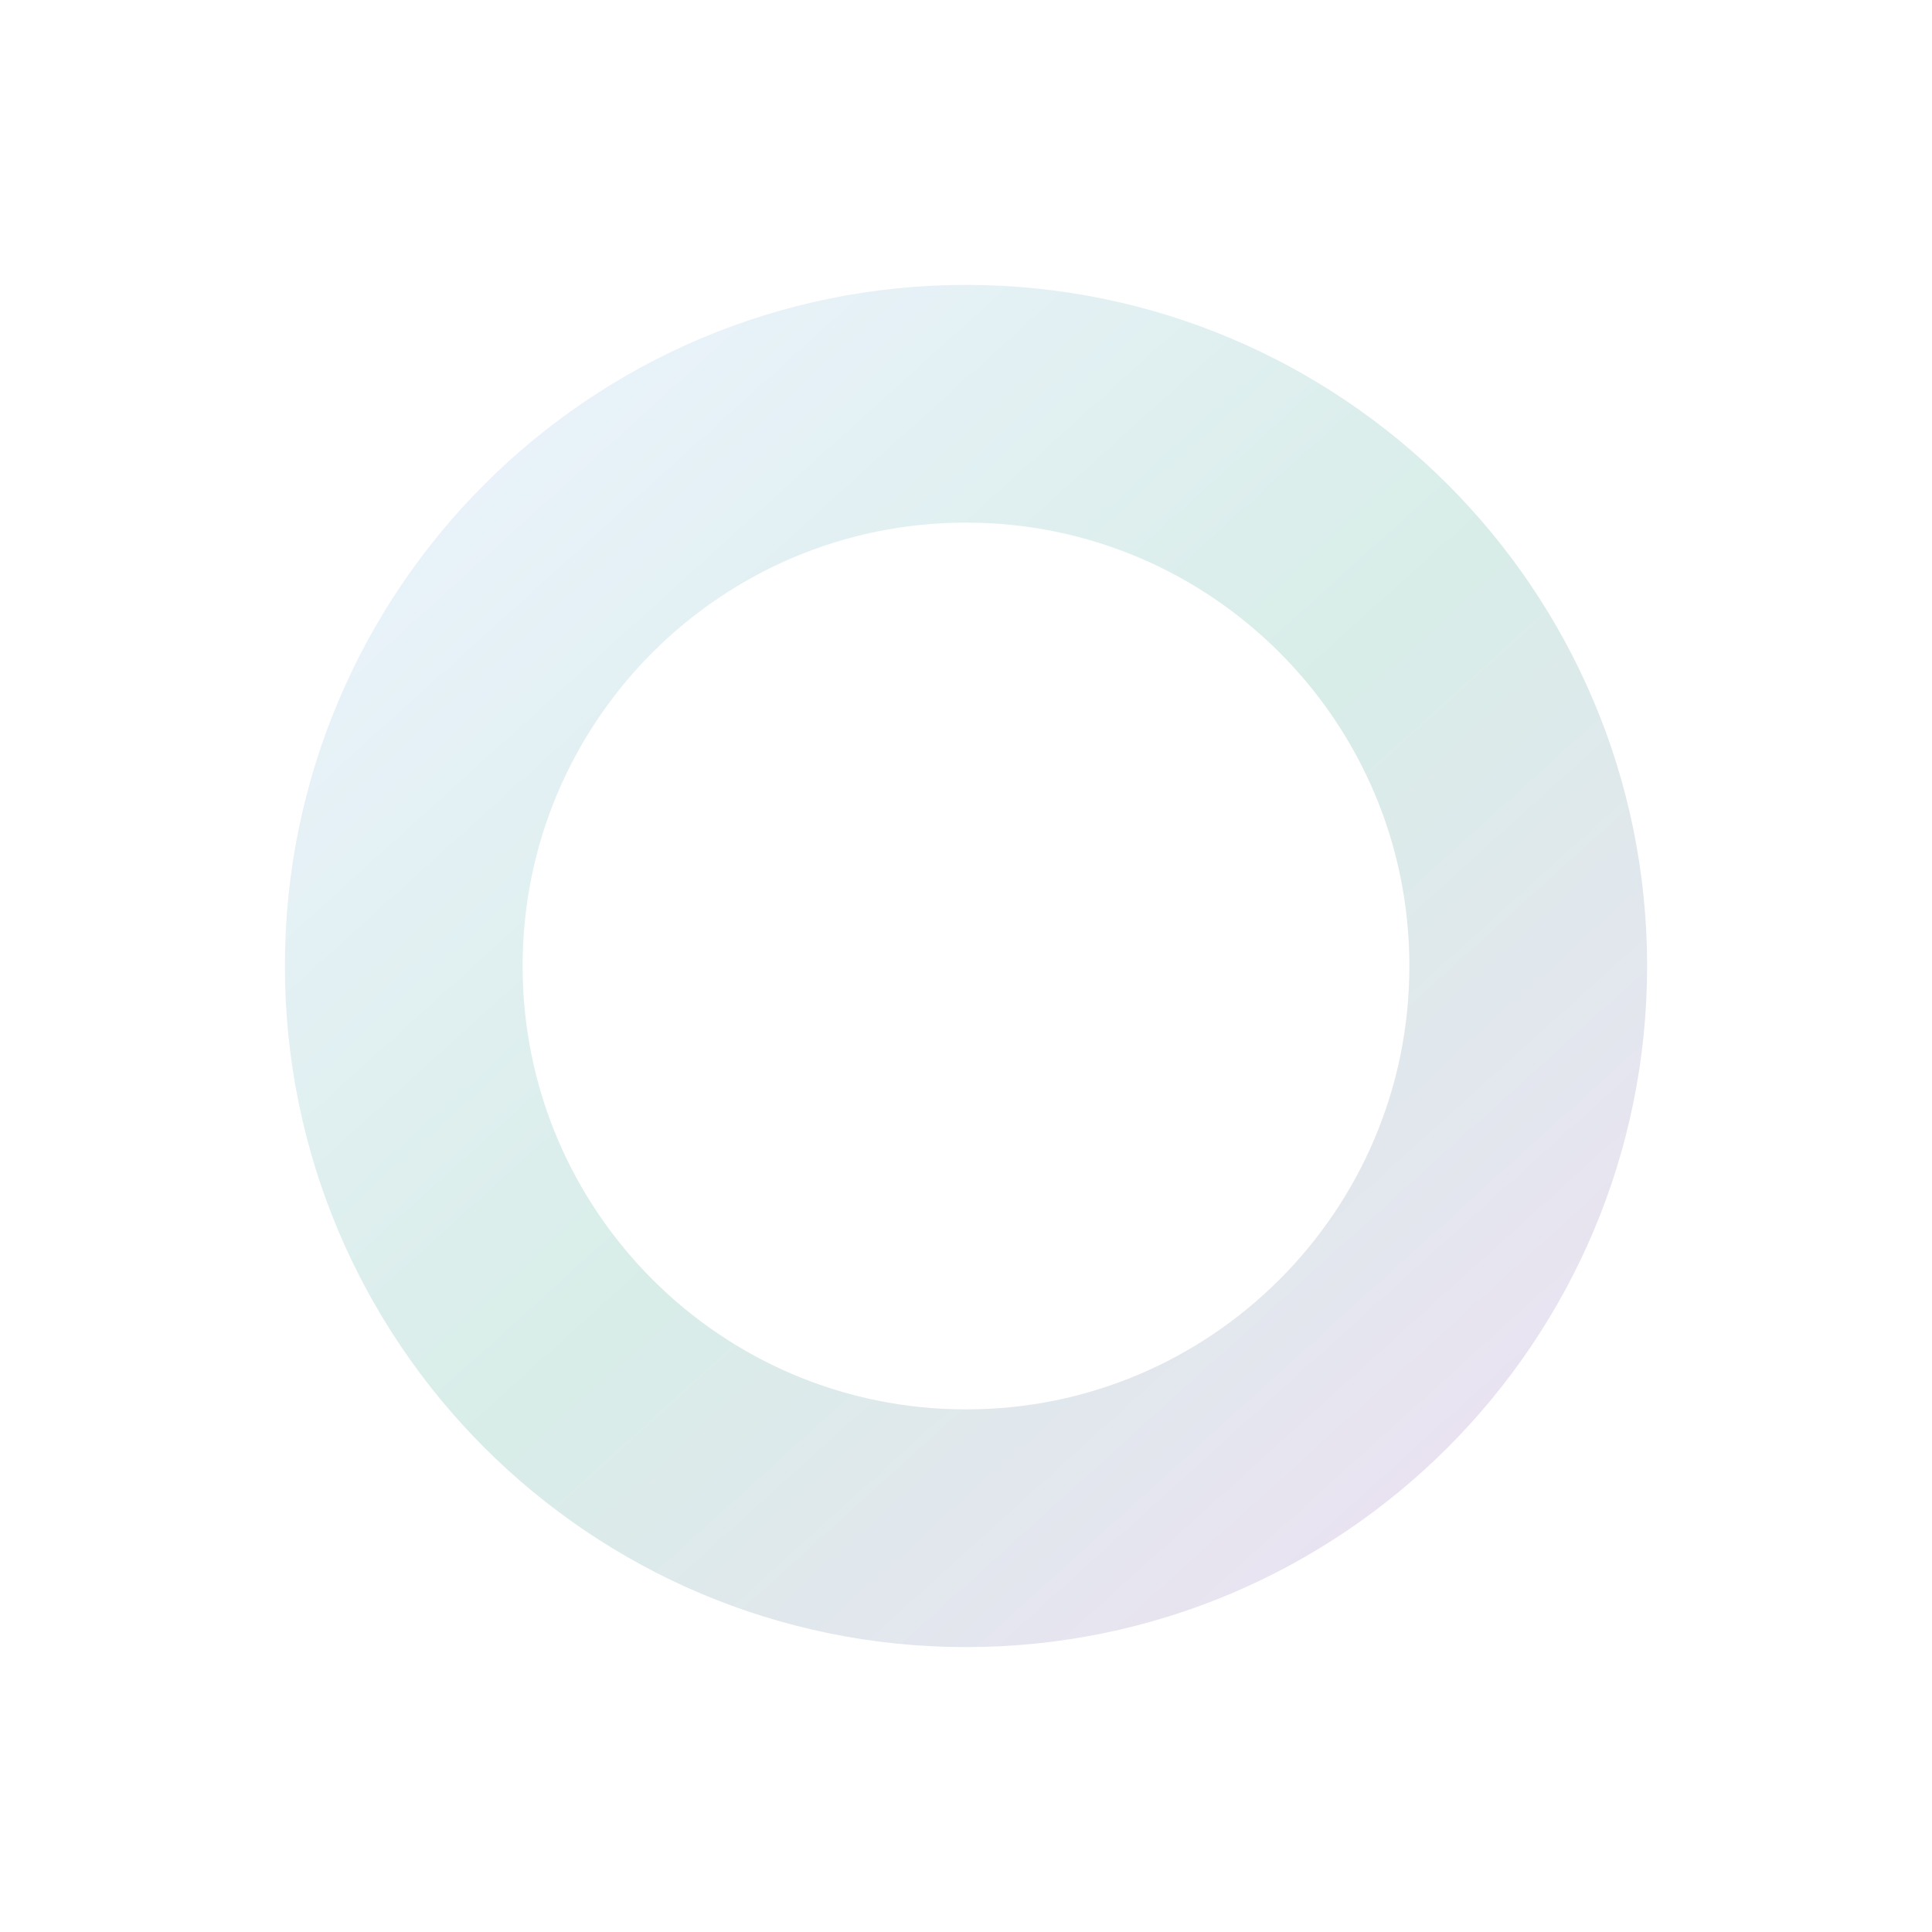
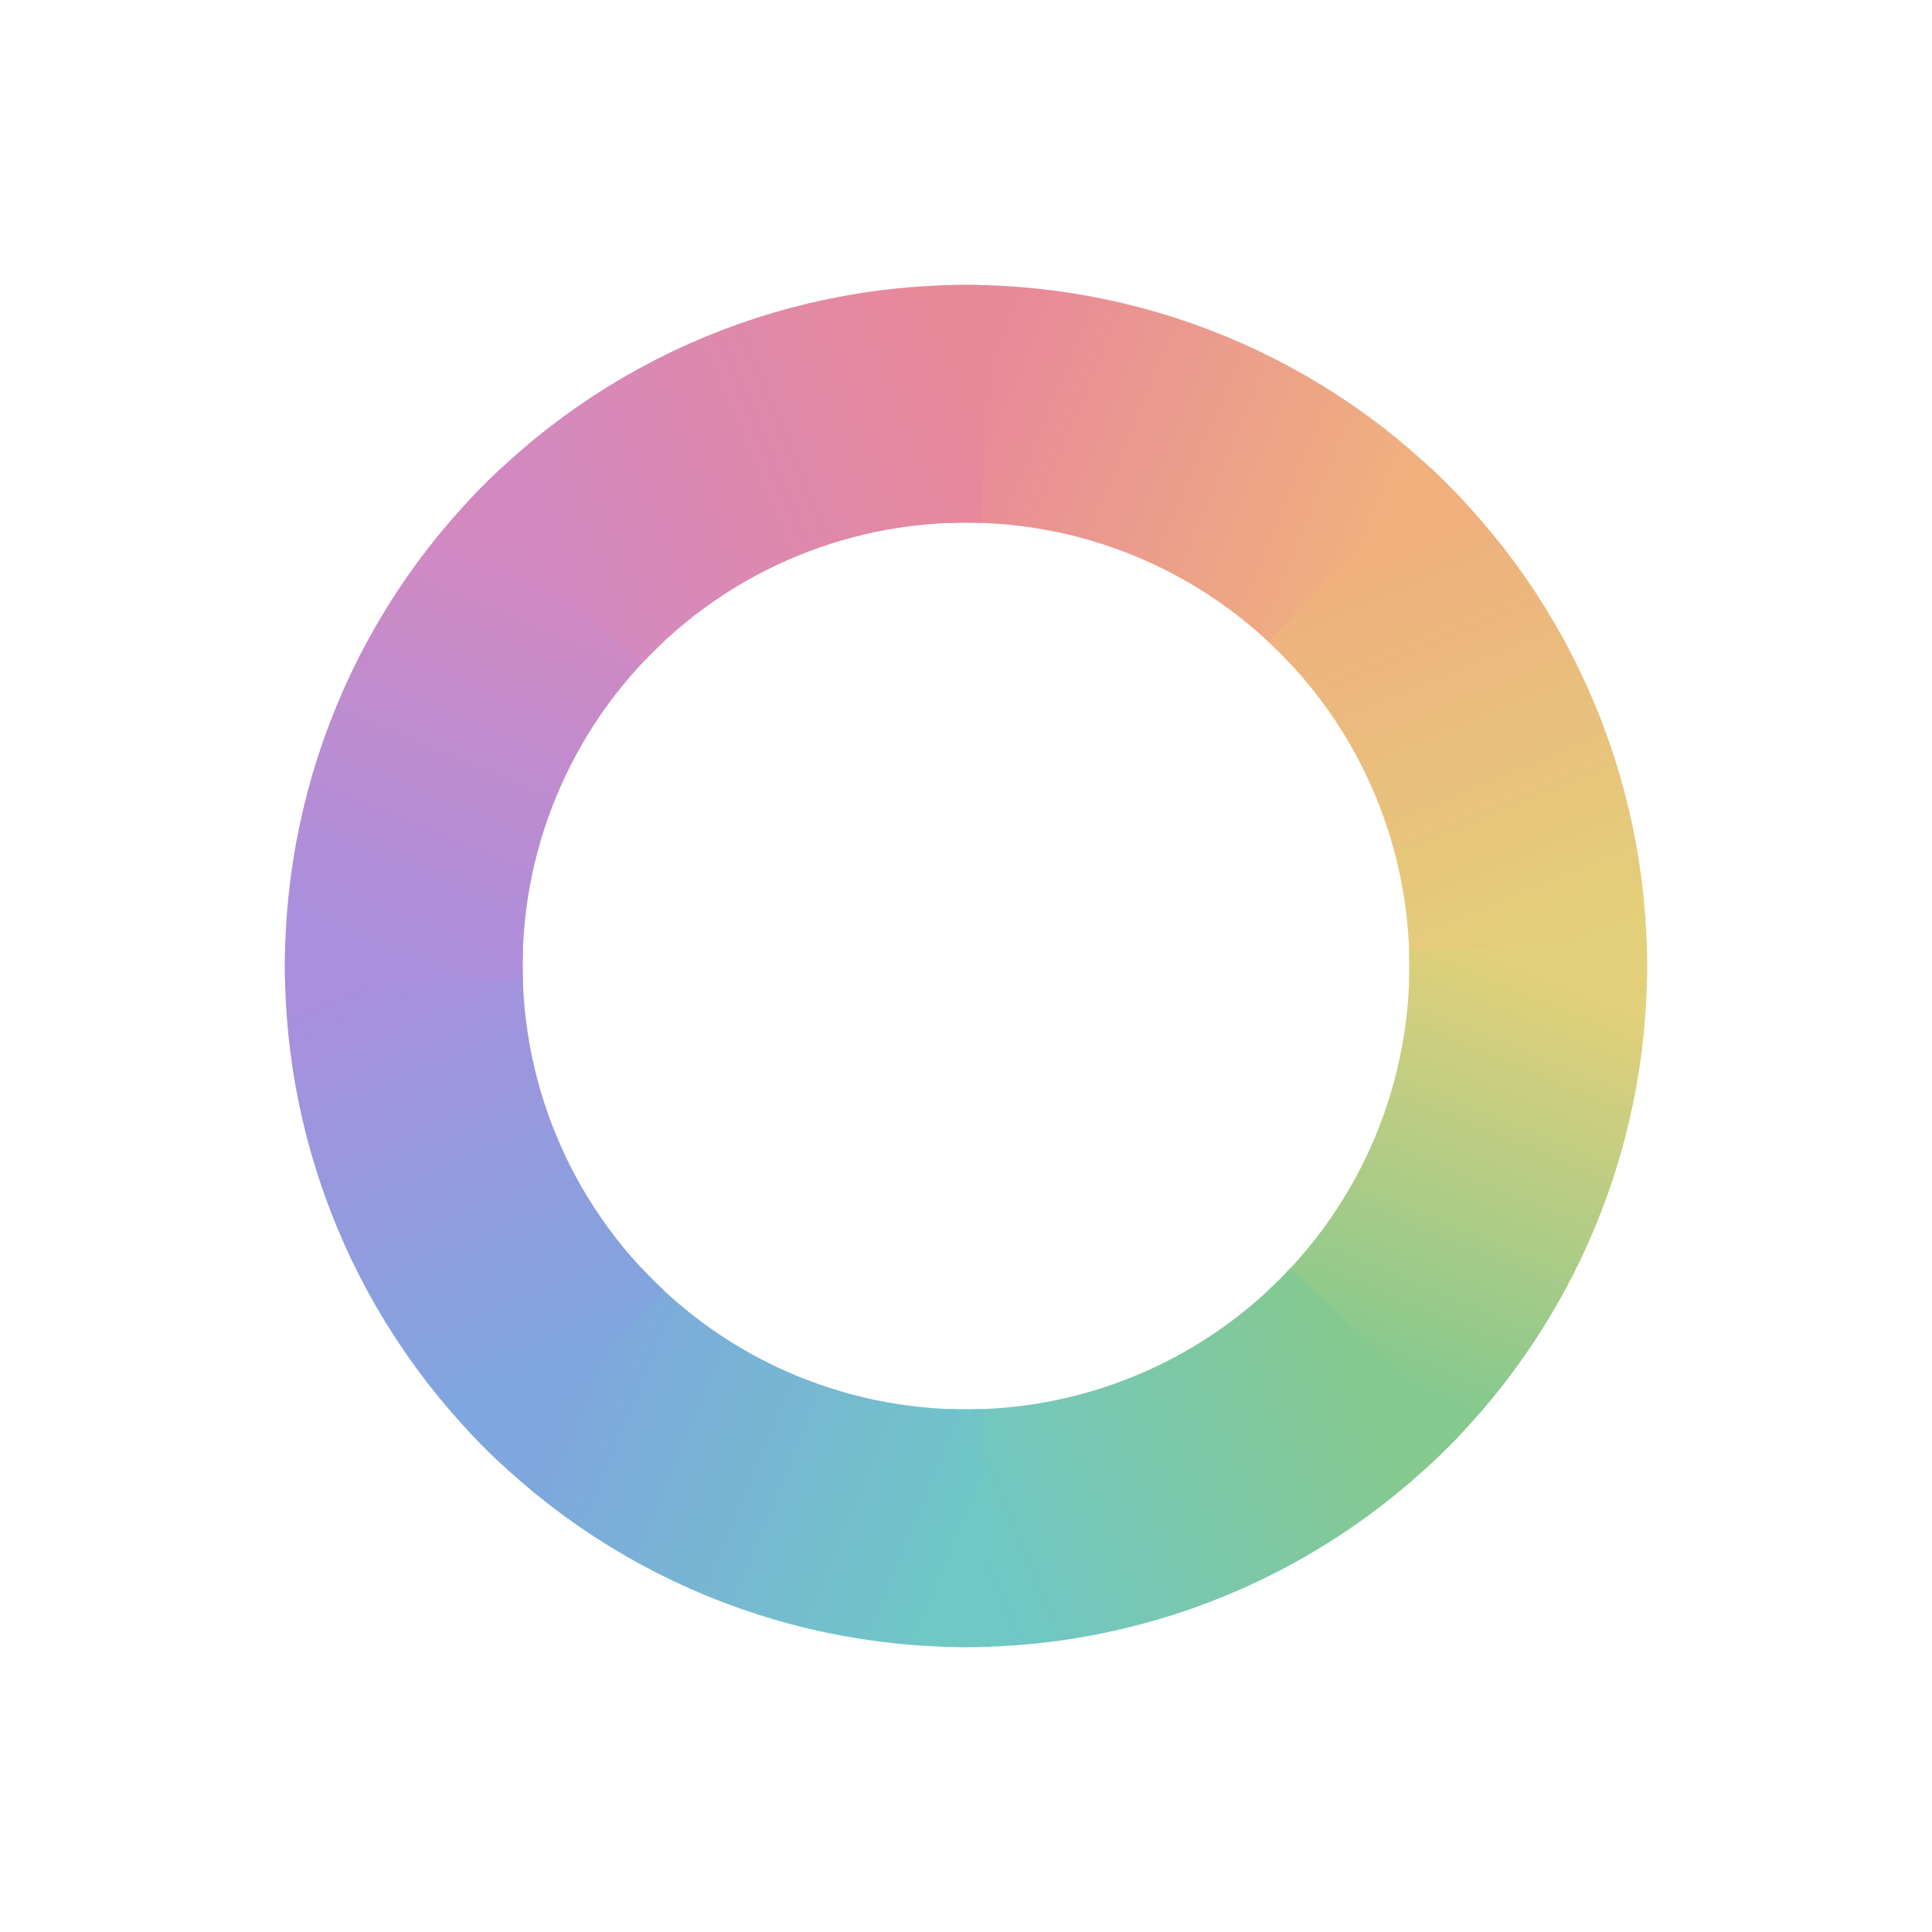
<svg xmlns="http://www.w3.org/2000/svg" width="1024" height="1024" viewBox="0 0 1024 1024">
  <defs>
-     <linearGradient id="ring" x1="190" y1="160" x2="850" y2="890" gradientUnits="userSpaceOnUse">
-       <stop offset="0" stop-color="#EEF4FF" />
-       <stop offset="0.5" stop-color="#D8EDE8" />
-       <stop offset="1" stop-color="#F0DFF5" />
+     <linearGradient id="g0" x1="512.00" y1="214.00" x2="722.72" y2="301.28" gradientUnits="userSpaceOnUse">
+       <stop offset="0" stop-color="#E8899A" />
+       <stop offset="1" stop-color="#EFB07E" />
+     </linearGradient>
+     <linearGradient id="g1" x1="722.72" y1="301.28" x2="810.00" y2="512.00" gradientUnits="userSpaceOnUse">
+       <stop offset="0" stop-color="#EFB07E" />
+       <stop offset="1" stop-color="#E3D07A" />
+     </linearGradient>
+     <linearGradient id="g2" x1="810.00" y1="512.00" x2="722.72" y2="722.72" gradientUnits="userSpaceOnUse">
+       <stop offset="0" stop-color="#E3D07A" />
+       <stop offset="1" stop-color="#86C98F" />
+     </linearGradient>
+     <linearGradient id="g3" x1="722.72" y1="722.72" x2="512.00" y2="810.00" gradientUnits="userSpaceOnUse">
+       <stop offset="0" stop-color="#86C98F" />
+       <stop offset="1" stop-color="#6FC7C6" />
+     </linearGradient>
+     <linearGradient id="g4" x1="512.00" y1="810.00" x2="301.28" y2="722.72" gradientUnits="userSpaceOnUse">
+       <stop offset="0" stop-color="#6FC7C6" />
+       <stop offset="1" stop-color="#7FA6DE" />
+     </linearGradient>
+     <linearGradient id="g5" x1="301.28" y1="722.72" x2="214.00" y2="512.00" gradientUnits="userSpaceOnUse">
+       <stop offset="0" stop-color="#7FA6DE" />
+       <stop offset="1" stop-color="#A98FDE" />
+     </linearGradient>
+     <linearGradient id="g6" x1="214.00" y1="512.00" x2="301.28" y2="301.28" gradientUnits="userSpaceOnUse">
+       <stop offset="0" stop-color="#A98FDE" />
+       <stop offset="1" stop-color="#D389C0" />
+     </linearGradient>
+     <linearGradient id="g7" x1="301.28" y1="301.28" x2="512.00" y2="214.00" gradientUnits="userSpaceOnUse">
+       <stop offset="0" stop-color="#D389C0" />
+       <stop offset="1" stop-color="#E8899A" />
    </linearGradient>
  </defs>
-   <circle cx="512" cy="512" r="298" fill="none" stroke="url(#ring)" stroke-width="126" />
+   <path d="M 501.60 214.18 A 298.0 298.0 0 0 1 729.94 308.76" fill="none" stroke="url(#g0)" stroke-width="126.0" />
+   <path d="M 715.24 294.06 A 298.0 298.0 0 0 1 809.82 522.40" fill="none" stroke="url(#g1)" stroke-width="126.0" />
+   <path d="M 809.82 501.60 A 298.0 298.0 0 0 1 715.24 729.94" fill="none" stroke="url(#g2)" stroke-width="126.0" />
+   <path d="M 729.94 715.24 A 298.0 298.0 0 0 1 501.60 809.82" fill="none" stroke="url(#g3)" stroke-width="126.0" />
+   <path d="M 522.40 809.82 A 298.0 298.0 0 0 1 294.06 715.24" fill="none" stroke="url(#g4)" stroke-width="126.0" />
+   <path d="M 308.76 729.94 A 298.0 298.0 0 0 1 214.18 501.60" fill="none" stroke="url(#g5)" stroke-width="126.0" />
+   <path d="M 214.18 522.40 A 298.0 298.0 0 0 1 308.76 294.06" fill="none" stroke="url(#g6)" stroke-width="126.0" />
+   <path d="M 294.06 308.76 A 298.0 298.0 0 0 1 522.40 214.18" fill="none" stroke="url(#g7)" stroke-width="126.0" />
</svg>
